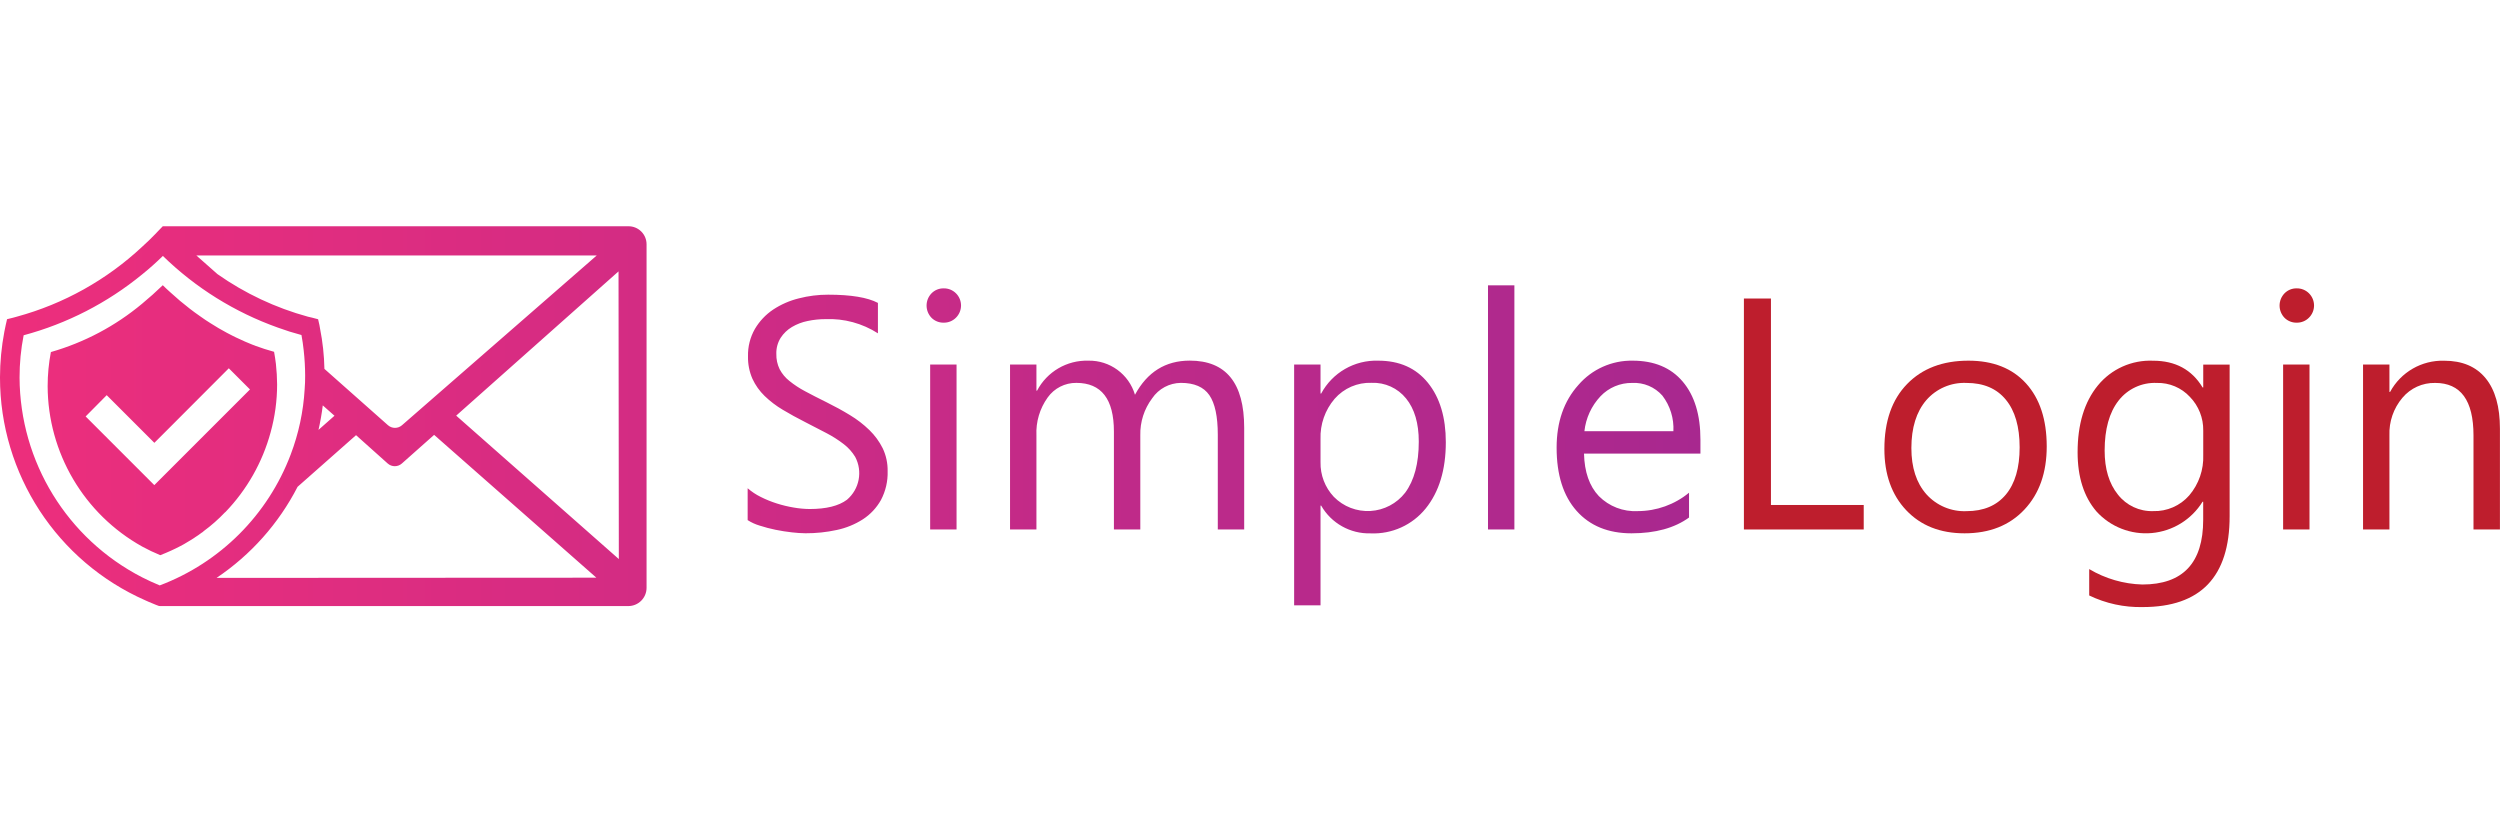
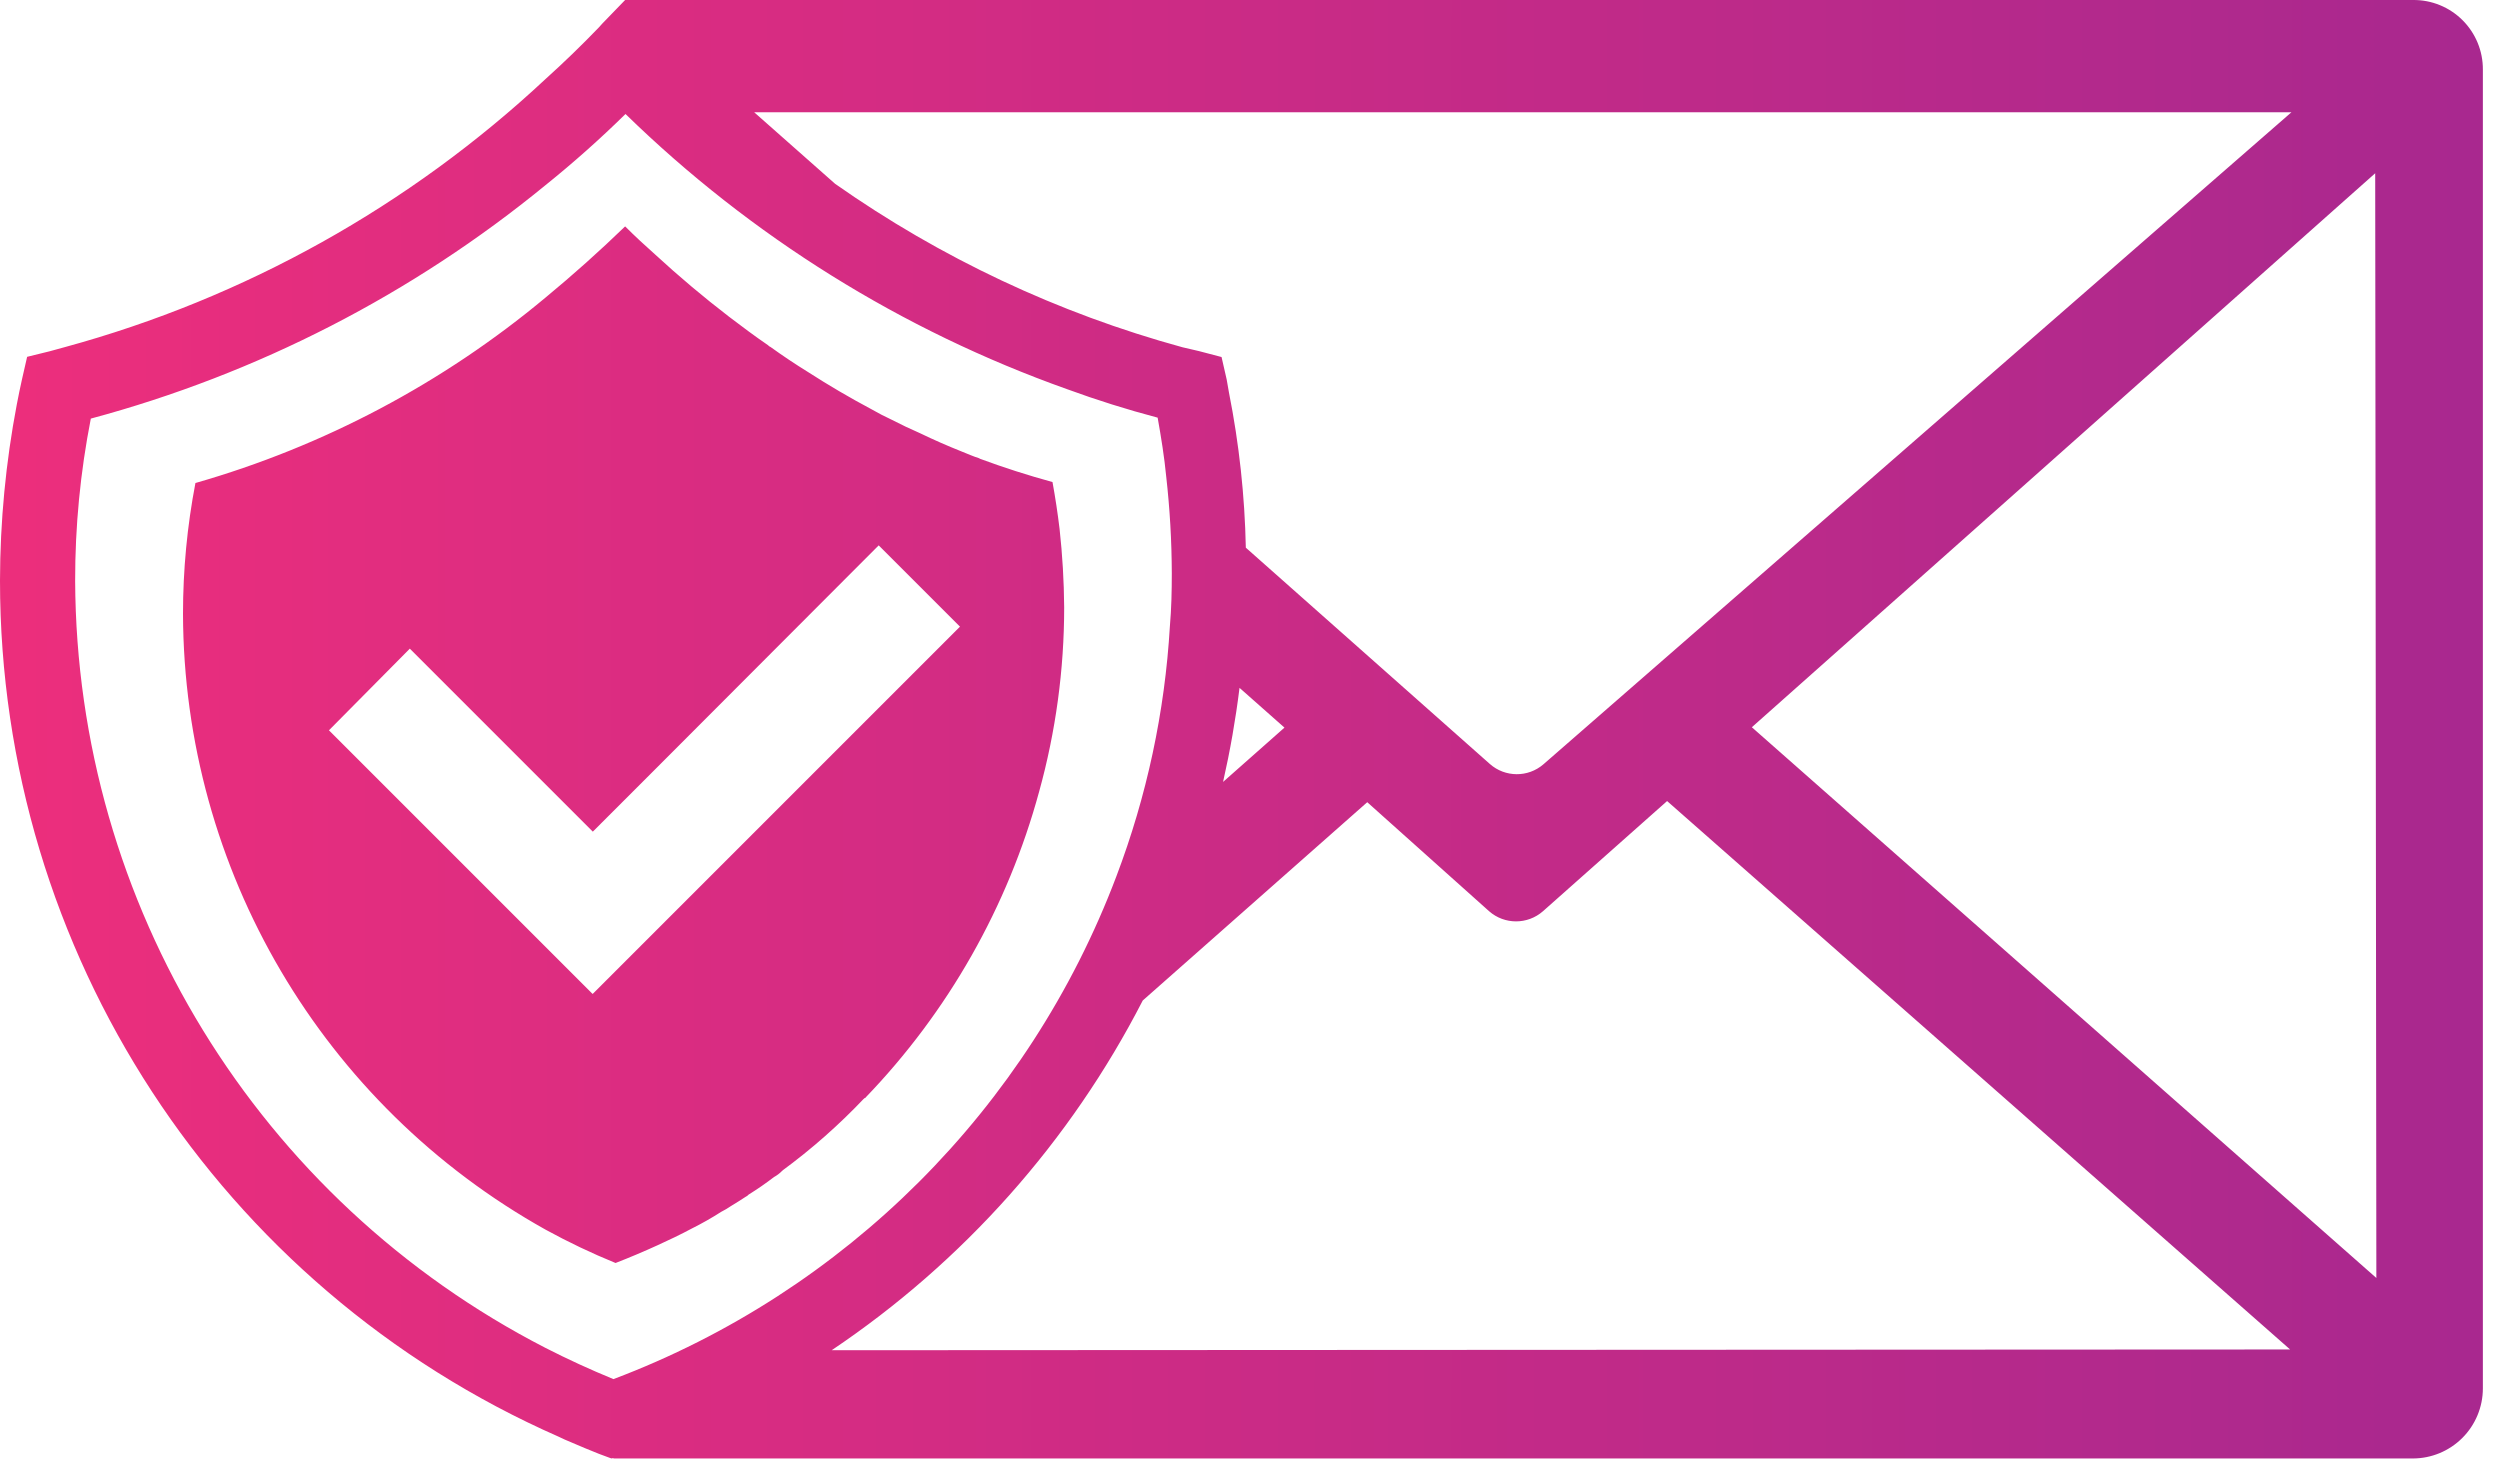
- <svg xmlns="http://www.w3.org/2000/svg" width="384" height="128" version="1.1" viewBox="0 0 101.6 33.867">
+ <svg xmlns="http://www.w3.org/2000/svg" viewBox="0 0 100 59">
  <defs>
-     <linearGradient id="linear-gradient" x1="31.192" x2="192.59" y1="484.62" y2="484.62" gradientTransform="scale(2.1156 .47267)" gradientUnits="userSpaceOnUse">
-       <stop stop-color="#ed2e7c" offset="0" />
-       <stop stop-color="#a8288f" offset="1" />
+     <linearGradient id="a" x1="0%" x2="99.995%" y1="50%" y2="50%">
+       <stop offset="0%" stop-color="#ED2E7C" />
+       <stop offset="100%" stop-color="#A8288F" />
    </linearGradient>
  </defs>
-   <g id="logo_SimpleLogin_mau_" transform="matrix(.20238 0 0 .20238 -13.356 -29.447)" data-name="logo SimpleLogin mau ">
-     <g fill="#be1e2d">
-       <path d="m440.25 251.83h-24.06v-46.38h5.43v41.46h18.63z" data-name="Path 200" />
-       <path d="m460.5 252.6q-7.335 0-11.72-4.64t-4.38-12.31q0-8.34 4.56-13.03t12.32-4.69q7.41 0 11.56 4.56t4.16 12.65q0 7.92-4.48 12.69t-12.02 4.77zm0.39-30.2a10.1 10.1 0 0 0-8.09 3.48q-2.97 3.48-2.98 9.59 0 5.88 3.01 9.28a10.243 10.243 0 0 0 8.05 3.4c3.43 0 6.06-1.11 7.91-3.33s2.77-5.38 2.77-9.48q0-6.21-2.77-9.57c-1.84-2.25-4.48-3.37-7.9-3.37z" data-name="Path 201" />
-       <path d="m513.73 249.17q0 18.24-17.46 18.24a23.476 23.476 0 0 1-10.74-2.33v-5.3a22.047 22.047 0 0 0 10.67 3.1q12.225 0 12.22-13v-3.62h-0.13a13.394 13.394 0 0 1-21.32 1.93q-3.765-4.41-3.77-11.85 0-8.445 4.06-13.42a13.567 13.567 0 0 1 11.11-4.98q6.69 0 9.93 5.37h0.13v-4.59h5.3zm-5.3-12.32v-4.88a9.481 9.481 0 0 0-2.67-6.76 8.764 8.764 0 0 0-6.65-2.81 9.223 9.223 0 0 0-7.7 3.57q-2.775 3.57-2.78 10.01 0 5.535 2.67 8.85a8.614 8.614 0 0 0 7.07 3.31 9.227 9.227 0 0 0 7.26-3.17 11.838 11.838 0 0 0 2.8-8.12z" data-name="Path 202" />
-       <path d="m527.19 210.3a3.358 3.358 0 0 1-2.43-0.97 3.538 3.538 0 0 1 0-4.93 3.336 3.336 0 0 1 2.43-0.99 3.411 3.411 0 0 1 2.47 0.99 3.452 3.452 0 0 1 0 4.9 3.38 3.38 0 0 1-2.47 1zm2.58 41.53h-5.3v-33.12h5.3z" data-name="Path 203" />
-       <path d="m568 251.83h-5.3v-18.89q0-10.545-7.7-10.54a8.353 8.353 0 0 0-6.58 2.99 11.053 11.053 0 0 0-2.6 7.55v18.89h-5.3v-33.12h5.3v5.5h0.13a11.951 11.951 0 0 1 10.87-6.27q5.43 0 8.31 3.51t2.88 10.14v20.24z" data-name="Path 204" />
-     </g>
-     <path d="m216.13 249.95v-6.4a12.23 12.23 0 0 0 2.64 1.75 21.392 21.392 0 0 0 3.23 1.31 24.491 24.491 0 0 0 3.41 0.82 19.438 19.438 0 0 0 3.17 0.29q5.01 0 7.49-1.86a6.994 6.994 0 0 0 1.65-8.62 9.326 9.326 0 0 0-2.28-2.54 23.234 23.234 0 0 0-3.44-2.2c-1.33-0.7-2.75-1.44-4.29-2.22q-2.43-1.23-4.53-2.49a19.572 19.572 0 0 1-3.65-2.78 11.607 11.607 0 0 1-2.44-3.44 10.7 10.7 0 0 1-0.89-4.51 10.565 10.565 0 0 1 1.39-5.51 12.052 12.052 0 0 1 3.65-3.87 16.516 16.516 0 0 1 5.16-2.26 23.441 23.441 0 0 1 5.9-0.74q6.855 0 9.99 1.65v6.11a18.09 18.09 0 0 0-10.54-2.85 17.219 17.219 0 0 0-3.56 0.37 10.1 10.1 0 0 0-3.17 1.21 6.9 6.9 0 0 0-2.26 2.17 5.749 5.749 0 0 0-0.87 3.23 6.654 6.654 0 0 0 0.66 3.07 7.422 7.422 0 0 0 1.96 2.36 19.539 19.539 0 0 0 3.15 2.07q1.86 1 4.29 2.2 2.49 1.23 4.72 2.59a21.626 21.626 0 0 1 3.91 3.01 13.537 13.537 0 0 1 2.67 3.65 10.255 10.255 0 0 1 0.99 4.59 11.651 11.651 0 0 1-1.34 5.8 11.092 11.092 0 0 1-3.62 3.87 15.783 15.783 0 0 1-5.26 2.15 28.839 28.839 0 0 1-6.27 0.66 25.406 25.406 0 0 1-2.72-0.18c-1.08-0.12-2.18-0.29-3.3-0.52a29.1 29.1 0 0 1-3.19-0.84 9.4 9.4 0 0 1-2.41-1.1zm39.36-39.65a3.358 3.358 0 0 1-2.43-0.97 3.538 3.538 0 0 1 0-4.93 3.336 3.336 0 0 1 2.43-0.99 3.411 3.411 0 0 1 2.47 0.99 3.452 3.452 0 0 1 0 4.9 3.38 3.38 0 0 1-2.47 1zm2.59 41.53h-5.3v-33.12h5.3zm57.76 0h-5.3v-19.02q0-5.5-1.7-7.96t-5.71-2.46a7.057 7.057 0 0 0-5.77 3.1 11.911 11.911 0 0 0-2.38 7.44v18.89h-5.3v-19.66q0-9.765-7.54-9.77a6.992 6.992 0 0 0-5.76 2.93 12.094 12.094 0 0 0-2.26 7.62v18.89h-5.3v-33.12h5.3v5.24h0.13a11.256 11.256 0 0 1 10.28-6.02 9.563 9.563 0 0 1 9.38 6.85q3.69-6.855 11-6.86 10.935 0 10.93 13.49zm15.46-4.79h-0.13v20.02h-5.3v-48.35h5.3v5.82h0.13a12.537 12.537 0 0 1 11.45-6.6q6.4 0 9.99 4.45t3.59 11.92q0 8.31-4.04 13.31a13.469 13.469 0 0 1-11.06 5 11.085 11.085 0 0 1-9.93-5.57zm-0.13-13.36v4.62a9.844 9.844 0 0 0 2.67 6.97 9.521 9.521 0 0 0 14.33-0.83q2.73-3.69 2.73-10.25 0-5.535-2.55-8.67a8.456 8.456 0 0 0-6.92-3.14 9.4 9.4 0 0 0-7.44 3.22 11.812 11.812 0 0 0-2.82 8.08zm38.93 18.15h-5.3v-49.03h5.3zm37.36-15.24h-23.38c0.09 3.69 1.08 6.53 2.98 8.54a10.253 10.253 0 0 0 7.83 3.01 16.239 16.239 0 0 0 10.28-3.69v4.98q-4.365 3.165-11.55 3.17-7.02 0-11.03-4.51t-4.01-12.69q0-7.725 4.38-12.6a14.067 14.067 0 0 1 10.88-4.87q6.495 0 10.06 4.2t3.56 11.67zm-5.43-4.49a10.834 10.834 0 0 0-2.21-7.15 7.563 7.563 0 0 0-6.06-2.55 8.6 8.6 0 0 0-6.37 2.68 12.162 12.162 0 0 0-3.23 7.02zm-303.33-41.18-0.02 0.02h0.04zm93.48 0.02h-93.5l-1.18 1.22-0.2 0.22c-0.9 0.94-1.84 1.84-2.78 2.69a59.888 59.888 0 0 1-25.13 14.02c-0.27 0.08-0.53 0.14-0.8 0.22l-1.18 0.29-0.27 1.18c-0.1 0.43-0.18 0.86-0.27 1.31a49.81 49.81 0 0 0-0.88 9.21 48.915 48.915 0 0 0 29.21 44.77c0.2 0.1 0.43 0.2 0.65 0.29 0.49 0.22 0.98 0.41 1.47 0.61l0.59 0.22 0.08 0.02 0.04-0.02a0.341 0.341 0 0 0 0.14 0.02h93.99a3.666 3.666 0 0 0 3.67-3.67v-68.96a3.617 3.617 0 0 0-3.65-3.64zm-6.35 5.86-39.13 34.11a2.129 2.129 0 0 1-2.8-0.02l-12.76-11.31a46.482 46.482 0 0 0-0.88-8.1q-0.06-0.33-0.12-0.69l-0.27-1.18-1.18-0.31c-0.29-0.06-0.57-0.14-0.86-0.2a58.425 58.425 0 0 1-18.17-8.55l-4.23-3.74h80.4zm-52.67 32.19-3.21 2.84a49.547 49.547 0 0 0 0.86-4.92zm-35.09 34.07c-1.2-0.49-2.39-1.04-3.55-1.63a45.314 45.314 0 0 1-24.6-40.11 43.712 43.712 0 0 1 0.82-8.49 63.514 63.514 0 0 0 23.78-12.21c1.45-1.16 2.84-2.41 4.18-3.72a63.629 63.629 0 0 0 23.09 14.39c1.55 0.57 3.12 1.06 4.74 1.49 0.18 1.02 0.35 2.06 0.45 3.1a46.71 46.71 0 0 1 0.29 5.04c0 0.92-0.02 1.84-0.1 2.76a44.156 44.156 0 0 1-2.8 13.09 45.171 45.171 0 0 1-26.3 26.29zm11.41-1.51a49 49 0 0 0 16.27-18.29l11.74-10.37 6.37 5.7a2.133 2.133 0 0 0 2.82 0l6.49-5.76 32.58 28.68zm48.12-32.58 32.6-28.97 0.06 57.77zm-50.73 23.21a32.162 32.162 0 0 0 4.33-3.82zm14.53-33.58c-0.1-0.82-0.22-1.63-0.37-2.45-1.29-0.35-2.55-0.76-3.8-1.22a0.02 0.02 0 0 1-0.02-0.02c-0.33-0.1-0.63-0.24-0.96-0.37-0.71-0.29-1.43-0.59-2.14-0.94-0.49-0.22-1-0.45-1.49-0.71-0.35-0.16-0.71-0.35-1.06-0.55-1.12-0.59-2.23-1.25-3.31-1.94-0.67-0.41-1.33-0.86-1.96-1.31a0.359 0.359 0 0 1-0.14-0.1c-0.69-0.47-1.37-0.98-2.04-1.49-1.33-1.02-2.61-2.1-3.86-3.25-0.53-0.47-1.06-0.96-1.57-1.47q-2 1.935-4.16 3.72a50.115 50.115 0 0 1-18.31 9.7 36.36 36.36 0 0 0-0.65 6.84 37 37 0 0 0 18.97 32.21 35.942 35.942 0 0 0 3.65 1.74c0.73-0.29 1.47-0.59 2.18-0.92a0.07 0.07 0 0 0 0.04-0.02c0.59-0.27 1.18-0.55 1.76-0.86a17.078 17.078 0 0 0 1.55-0.88 4.188 4.188 0 0 0 0.49-0.29c0.27-0.16 0.53-0.33 0.78-0.49a0.481 0.481 0 0 0 0.16-0.12 15.673 15.673 0 0 0 1.33-0.92 1.7 1.7 0 0 0 0.41-0.31l4.33-3.82c0.04 0 0.04 0 0.04-0.02a37.109 37.109 0 0 0 9.08-16 36.106 36.106 0 0 0 1.31-9.64 40.26 40.26 0 0 0-0.24-4.1zm-21.08 20.98-3.33 3.33h-0.02l-13.78-13.78 4.23-4.27 9.57 9.57 3.33-3.33 11.62-11.64 4.25 4.25z" fill="url(#linear-gradient)" data-name="Path 205" />
-   </g>
+   <path fill="url(#a)" fill-rule="nonzero" d="M96.523 0H25.005l-.903.933-.153.169a41.263 41.263 0 0 1-2.126 2.057A45.808 45.808 0 0 1 2.6 13.883c-.207.061-.406.107-.612.168l-.903.222-.206.903c-.077.329-.138.658-.207 1.002A38.1 38.1 0 0 0 0 23.223a37.415 37.415 0 0 0 22.343 34.244c.153.077.329.153.497.222.375.168.75.314 1.124.467l.452.168.06.015.031-.015a.26.26 0 0 0 .108.015h71.893a2.805 2.805 0 0 0 2.807-2.807V2.784A2.767 2.767 0 0 0 96.523 0Zm-4.857 4.483-29.93 26.09a1.628 1.628 0 0 1-2.143-.015l-9.76-8.651a35.554 35.554 0 0 0-.673-6.196 36.48 36.48 0 0 1-.092-.527l-.206-.903-.903-.237c-.222-.046-.436-.107-.658-.153a44.69 44.69 0 0 1-13.898-6.54l-3.235-2.86h61.498v-.008ZM51.378 29.105l-2.455 2.172c.282-1.243.502-2.499.658-3.763l1.797 1.59Zm-26.84 26.06a36.184 36.184 0 0 1-2.715-1.247 34.66 34.66 0 0 1-18.817-30.68c-.003-2.18.207-4.355.627-6.494a48.582 48.582 0 0 0 18.19-9.34A43.137 43.137 0 0 0 25.02 4.56 48.67 48.67 0 0 0 42.68 15.566a40.75 40.75 0 0 0 3.626 1.14c.138.78.268 1.575.344 2.37.144 1.28.218 2.568.222 3.856 0 .704-.015 1.407-.076 2.111a33.775 33.775 0 0 1-2.142 10.013 34.551 34.551 0 0 1-20.117 20.109Zm8.728-1.155A37.48 37.48 0 0 0 45.71 40.02l8.98-7.932 4.873 4.36c.616.543 1.54.543 2.157 0l4.964-4.406 24.92 21.937-58.338.03Zm36.807-24.92L95.008 6.93l.046 44.189-24.981-22.03ZM31.269 46.842a24.6 24.6 0 0 0 3.312-2.922l-3.312 2.922Zm11.114-25.686a31.669 31.669 0 0 0-.283-1.874 34.74 34.74 0 0 1-2.906-.933.015.015 0 0 1-.016-.015c-.252-.077-.482-.184-.734-.283a25.363 25.363 0 0 1-1.637-.72 19.24 19.24 0 0 1-1.14-.542 10.245 10.245 0 0 1-.81-.42 35.255 35.255 0 0 1-2.532-1.485 25.548 25.548 0 0 1-1.5-1.002.275.275 0 0 1-.107-.076c-.527-.36-1.047-.75-1.56-1.14a43.023 43.023 0 0 1-2.952-2.486c-.406-.36-.811-.734-1.201-1.124a54.541 54.541 0 0 1-3.182 2.845 38.333 38.333 0 0 1-14.006 7.42 27.794 27.794 0 0 0-.497 5.232A28.301 28.301 0 0 0 21.83 49.19c.905.496 1.837.94 2.792 1.33a31.993 31.993 0 0 0 1.698-.718c.452-.207.903-.42 1.346-.658.407-.203.803-.428 1.186-.673.13-.065.255-.14.375-.222.206-.122.405-.252.596-.375a.368.368 0 0 0 .123-.091c.35-.217.69-.452 1.017-.704a1.3 1.3 0 0 0 .314-.237l3.312-2.922c.03 0 .03 0 .03-.015a28.385 28.385 0 0 0 6.946-12.239 27.624 27.624 0 0 0 1.002-7.374 30.795 30.795 0 0 0-.184-3.136ZM26.26 37.205l-2.547 2.547h-.015l-10.54-10.54 3.235-3.266 7.32 7.32 2.547-2.547 8.888-8.904 3.251 3.251-12.139 12.139Z" />
</svg>
